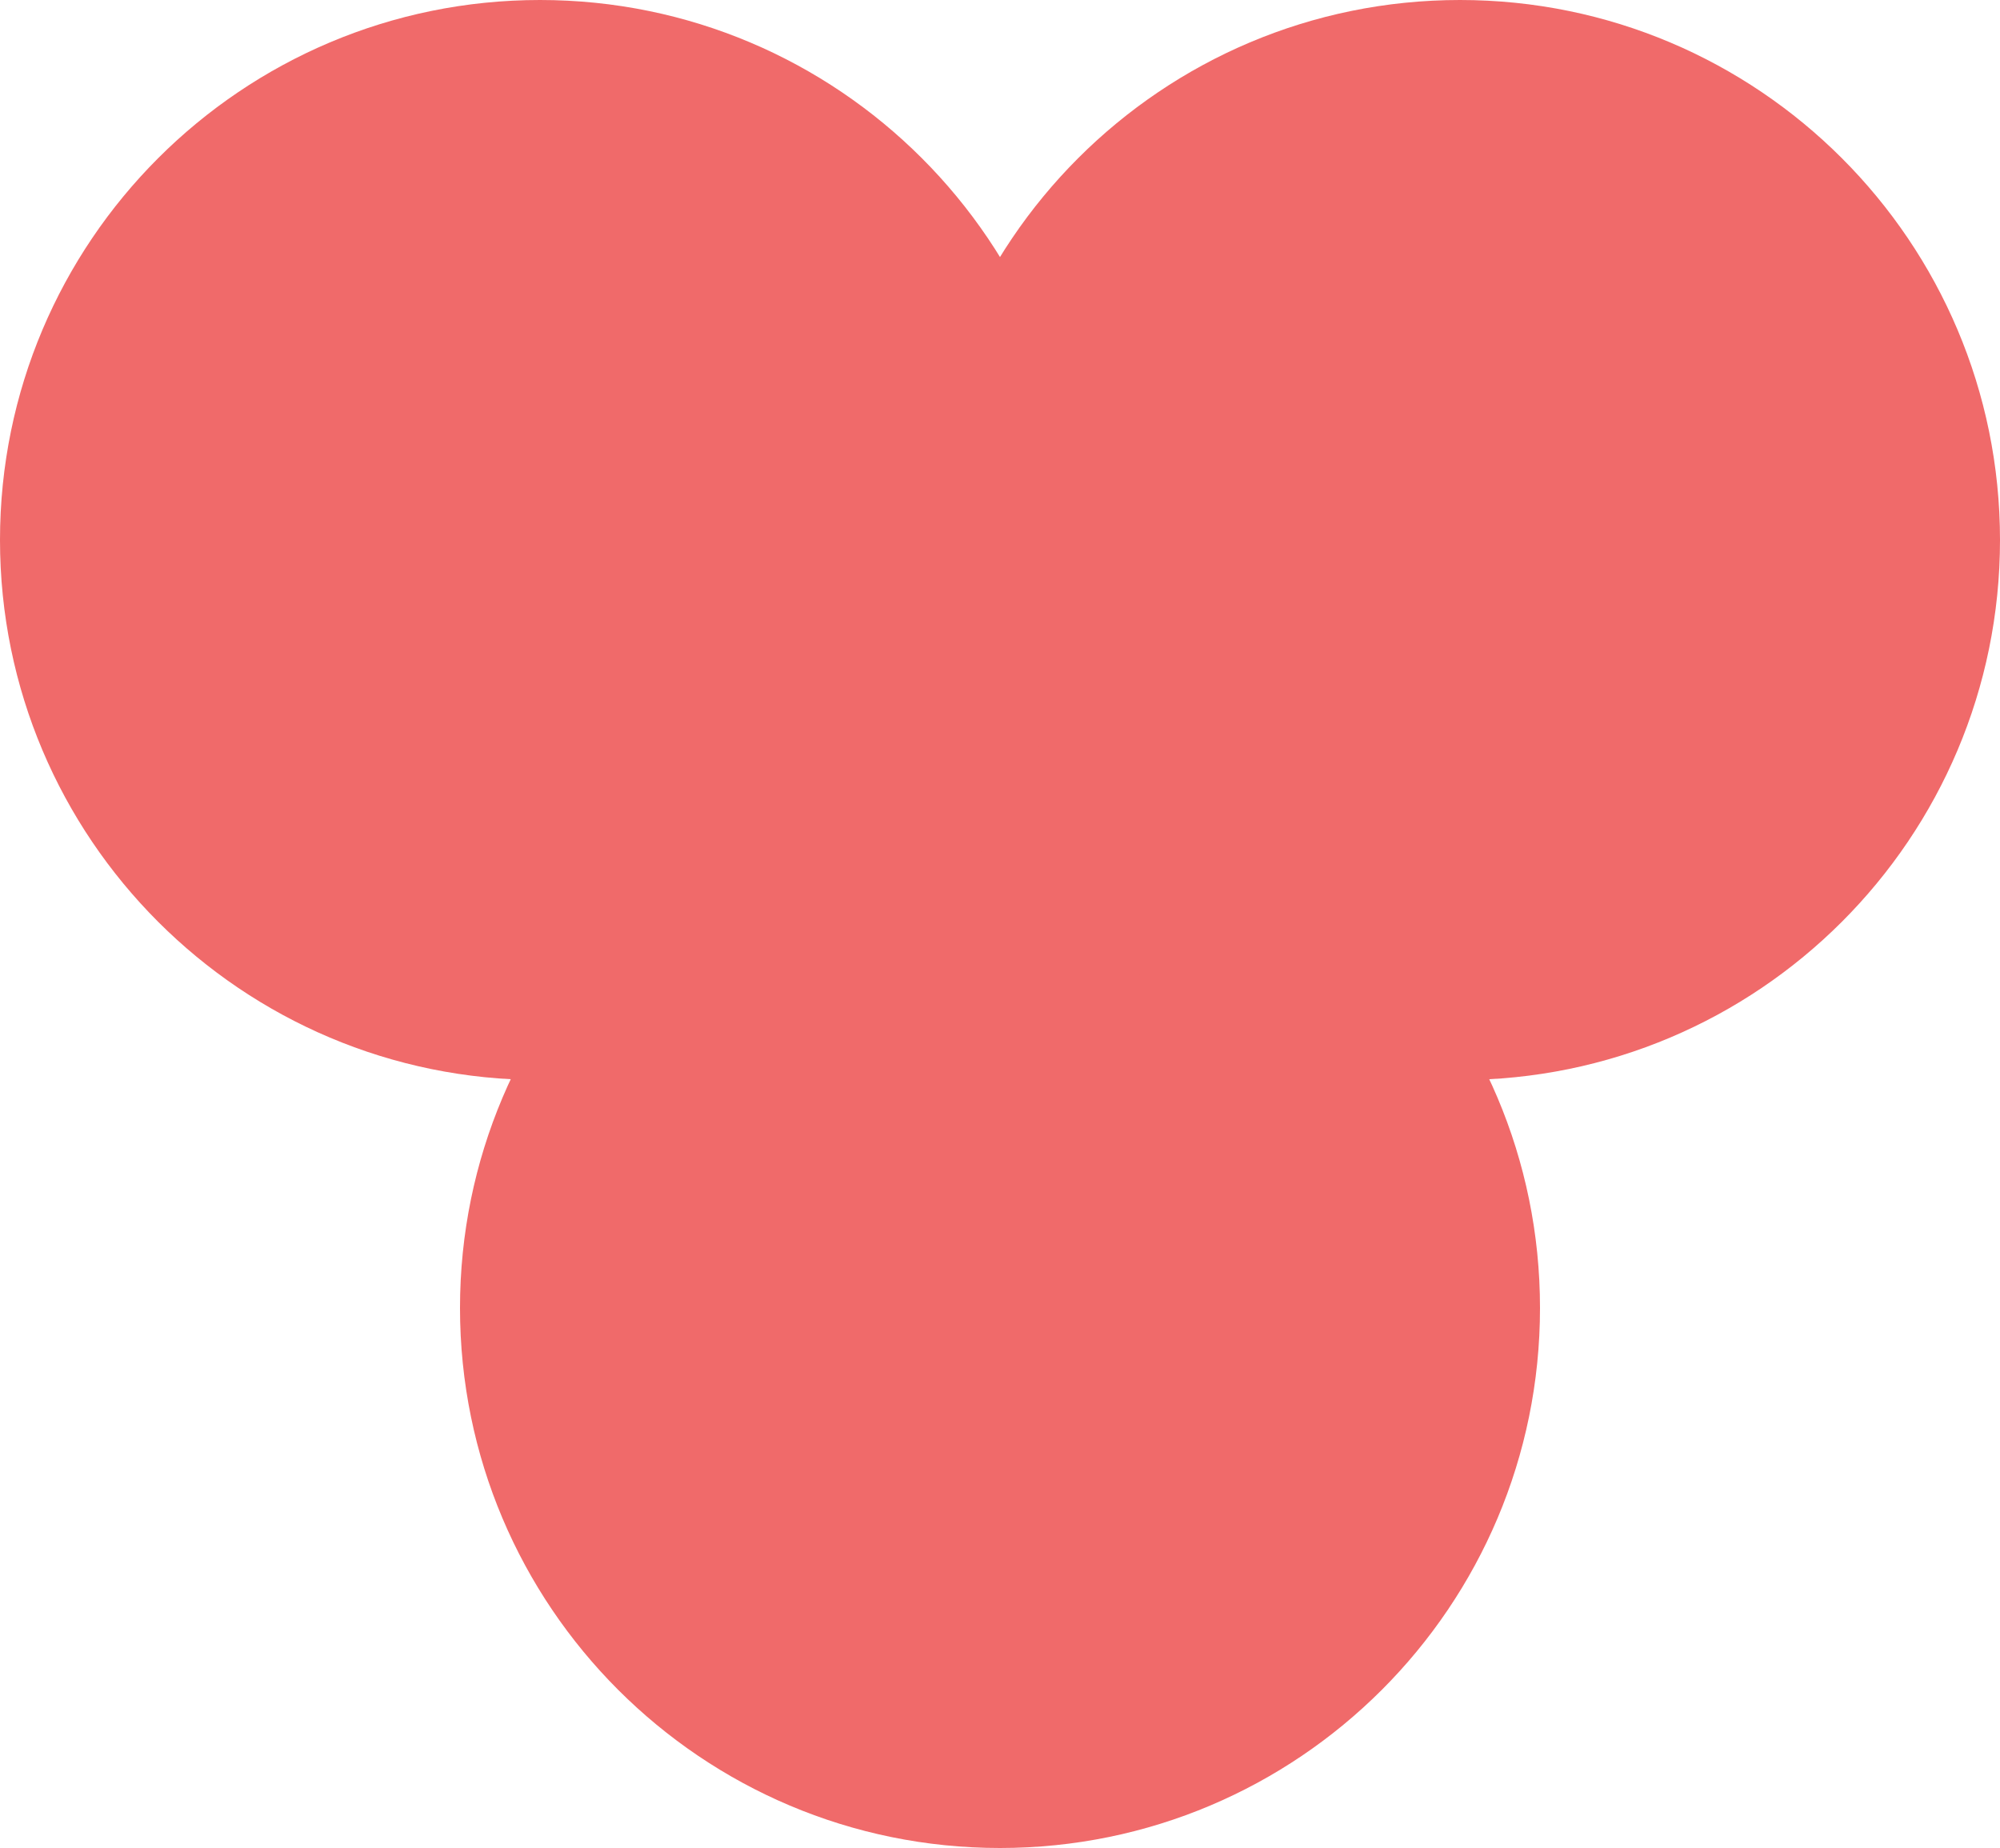
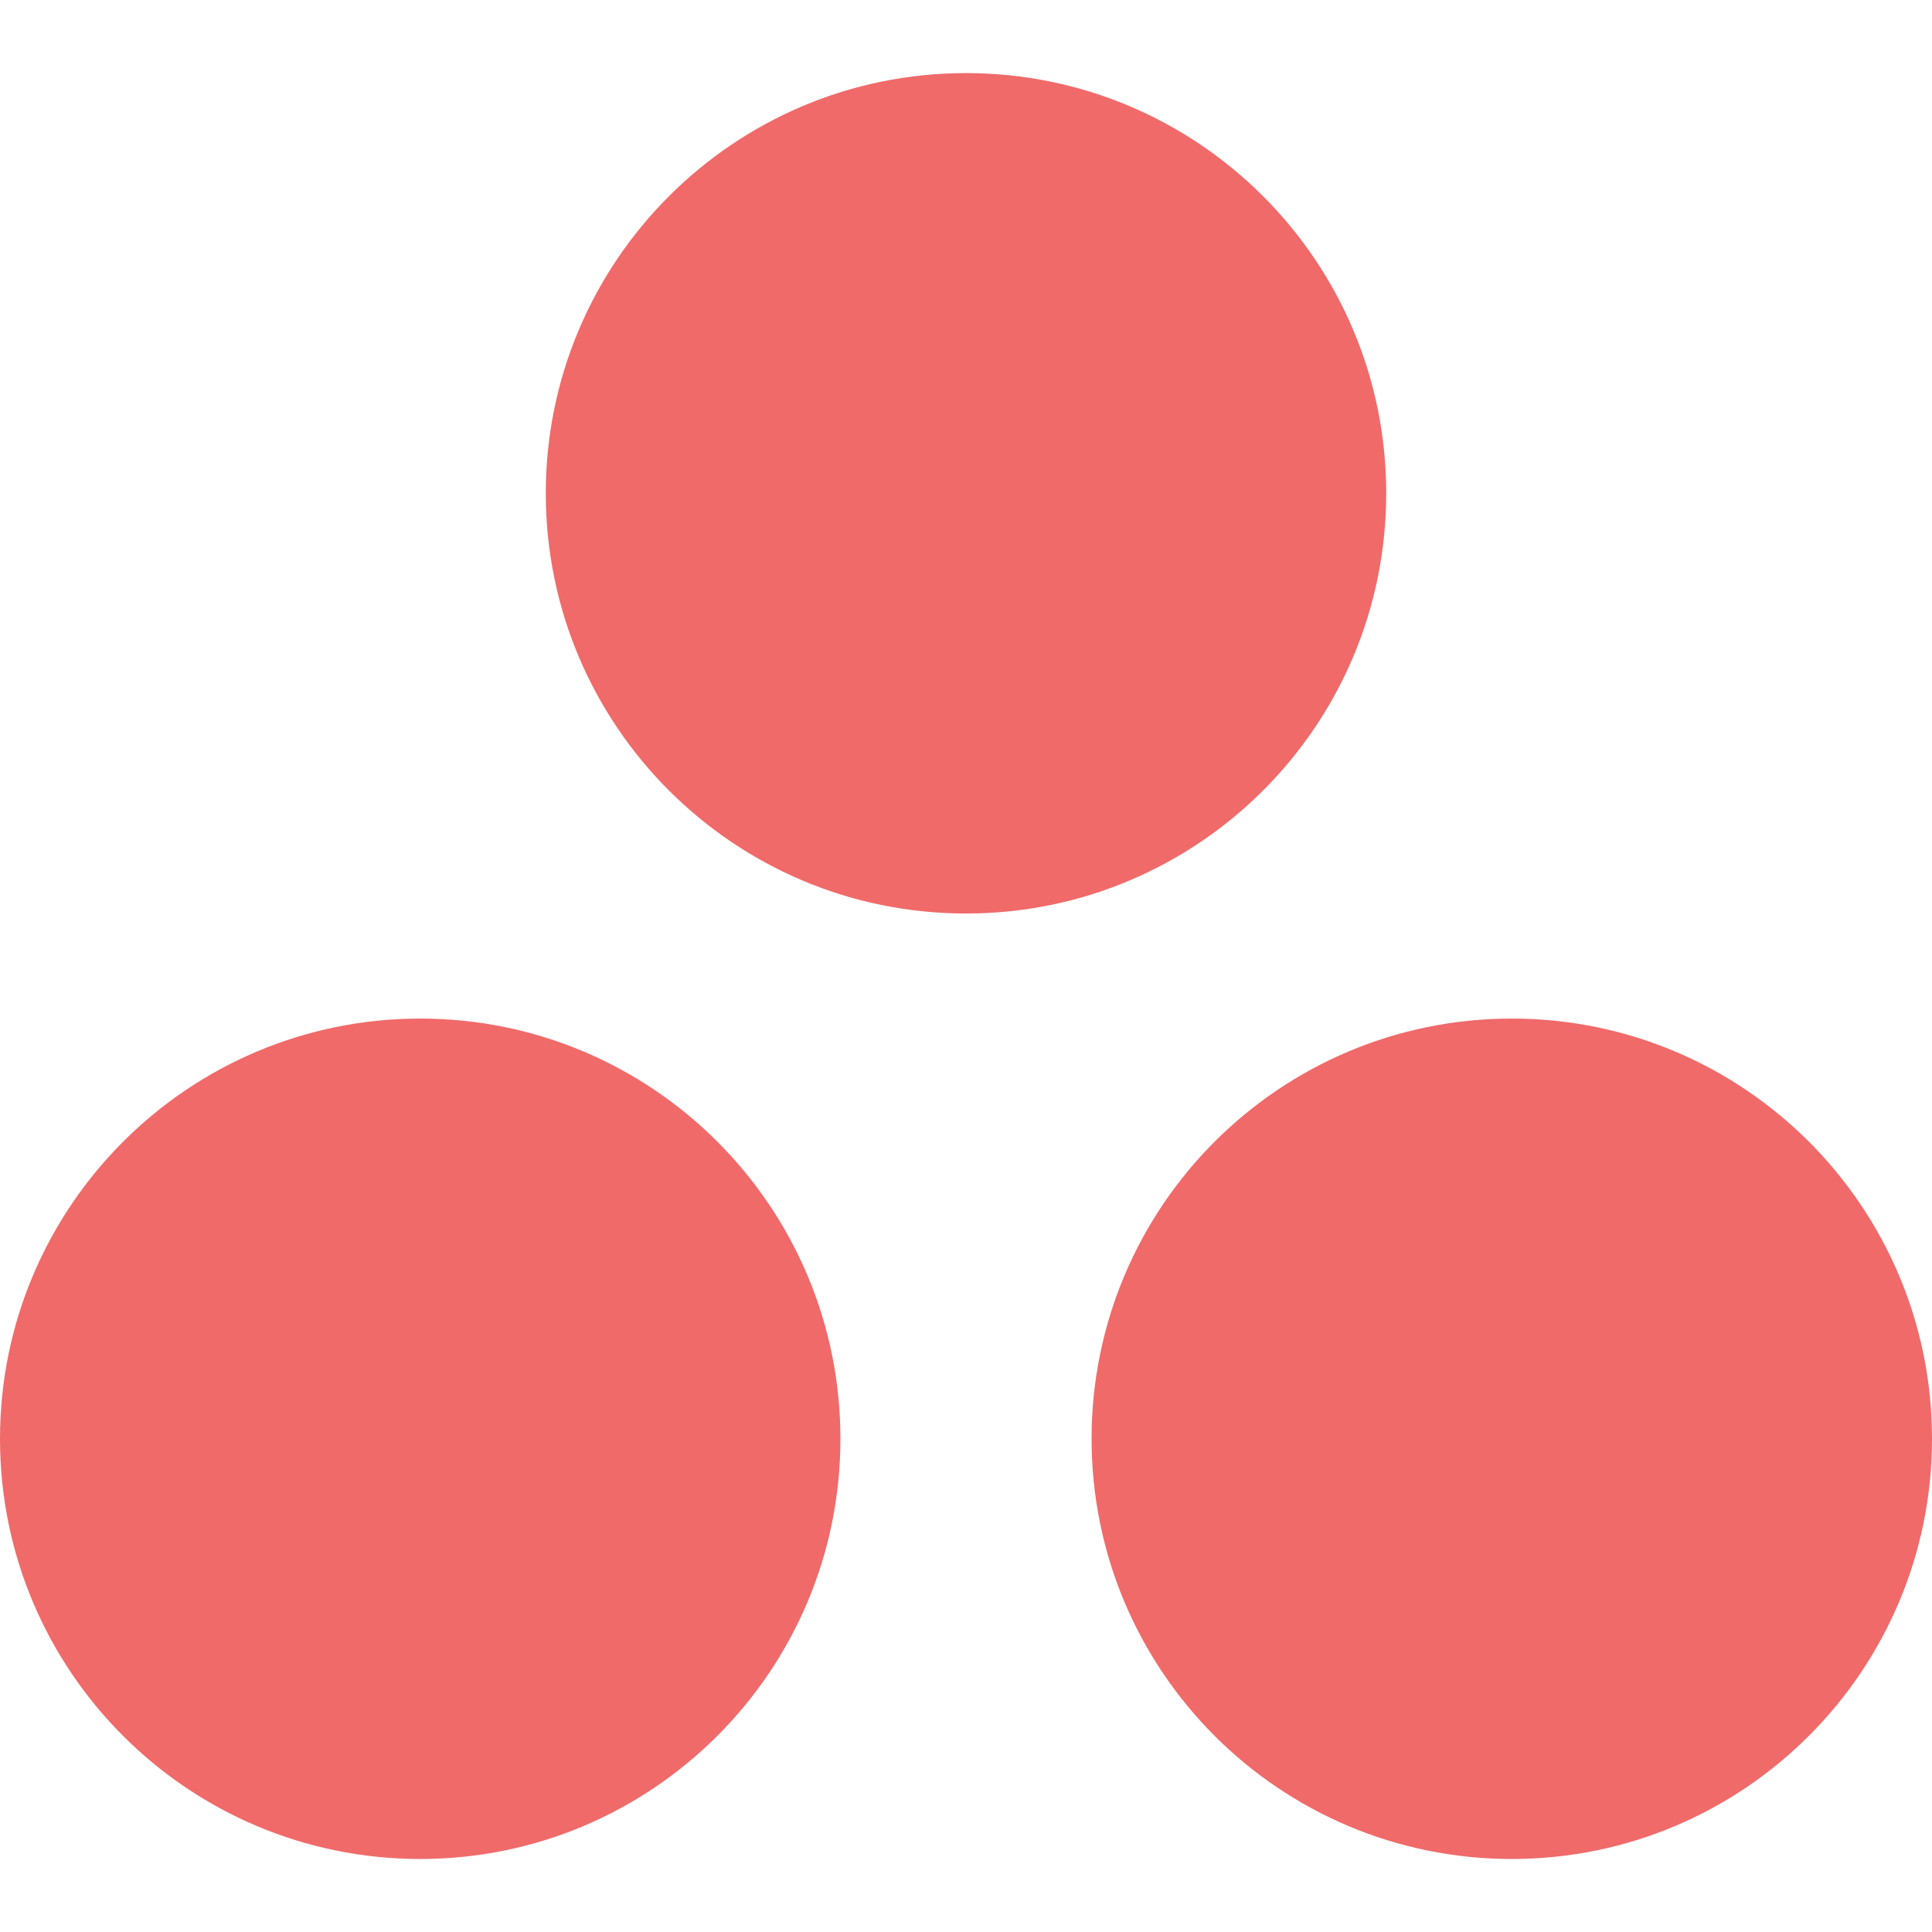
- <svg xmlns="http://www.w3.org/2000/svg" width="1000" height="924" viewBox="0 0 1000 924" fill="#F06A6A">
-   <circle cx="500" cy="654" r="270" />
-   <circle cx="730" cy="270" r="270" />
-   <circle cx="270" cy="270" r="270" />
+ <svg xmlns="http://www.w3.org/2000/svg" fill="#F06A6A" role="img" viewBox="0 0 24 24">
+   <path d="M18.78 12.653c-2.882 0-5.22 2.336-5.22 5.22s2.338 5.22 5.22 5.22 5.22-2.34 5.22-5.22-2.336-5.22-5.22-5.22zm-13.56 0c-2.88 0-5.22 2.337-5.22 5.22s2.338 5.22 5.22 5.22 5.22-2.338 5.22-5.22-2.336-5.22-5.22-5.22zm12-6.525c0 2.883-2.337 5.22-5.22 5.22-2.882 0-5.22-2.337-5.22-5.22 0-2.88 2.338-5.22 5.22-5.22 2.883 0 5.22 2.34 5.22 5.22z" />
</svg>
